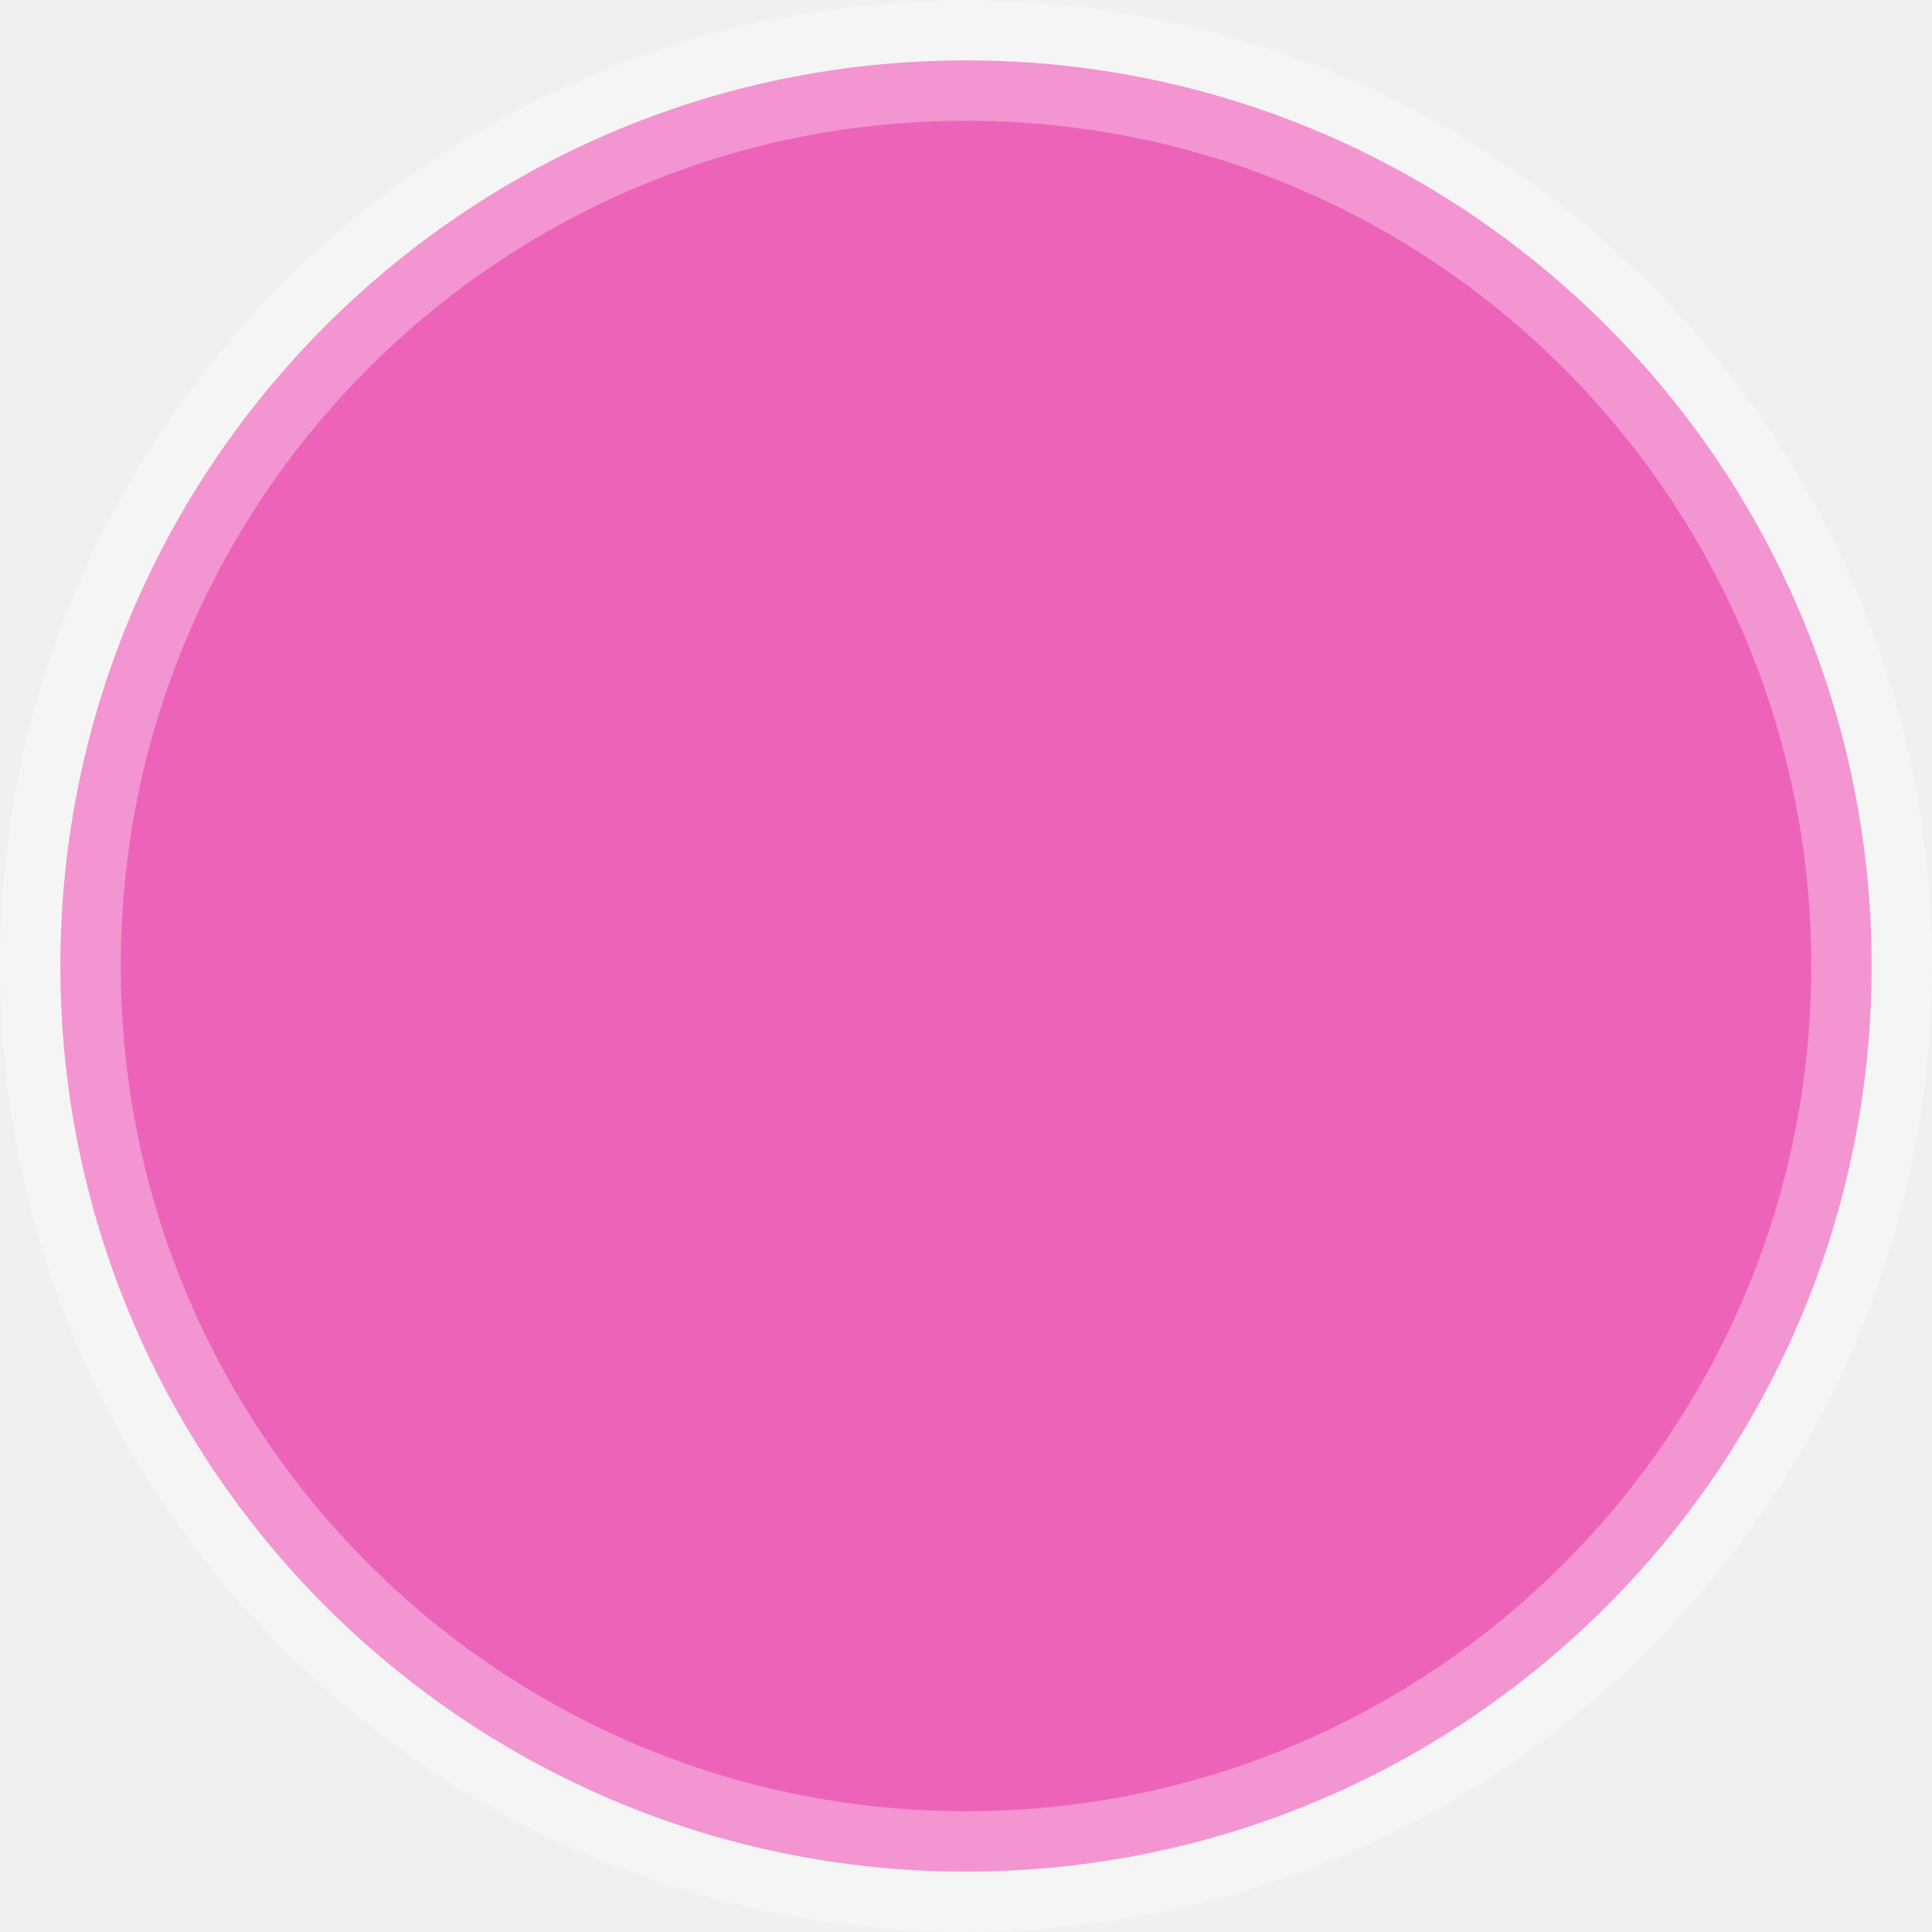
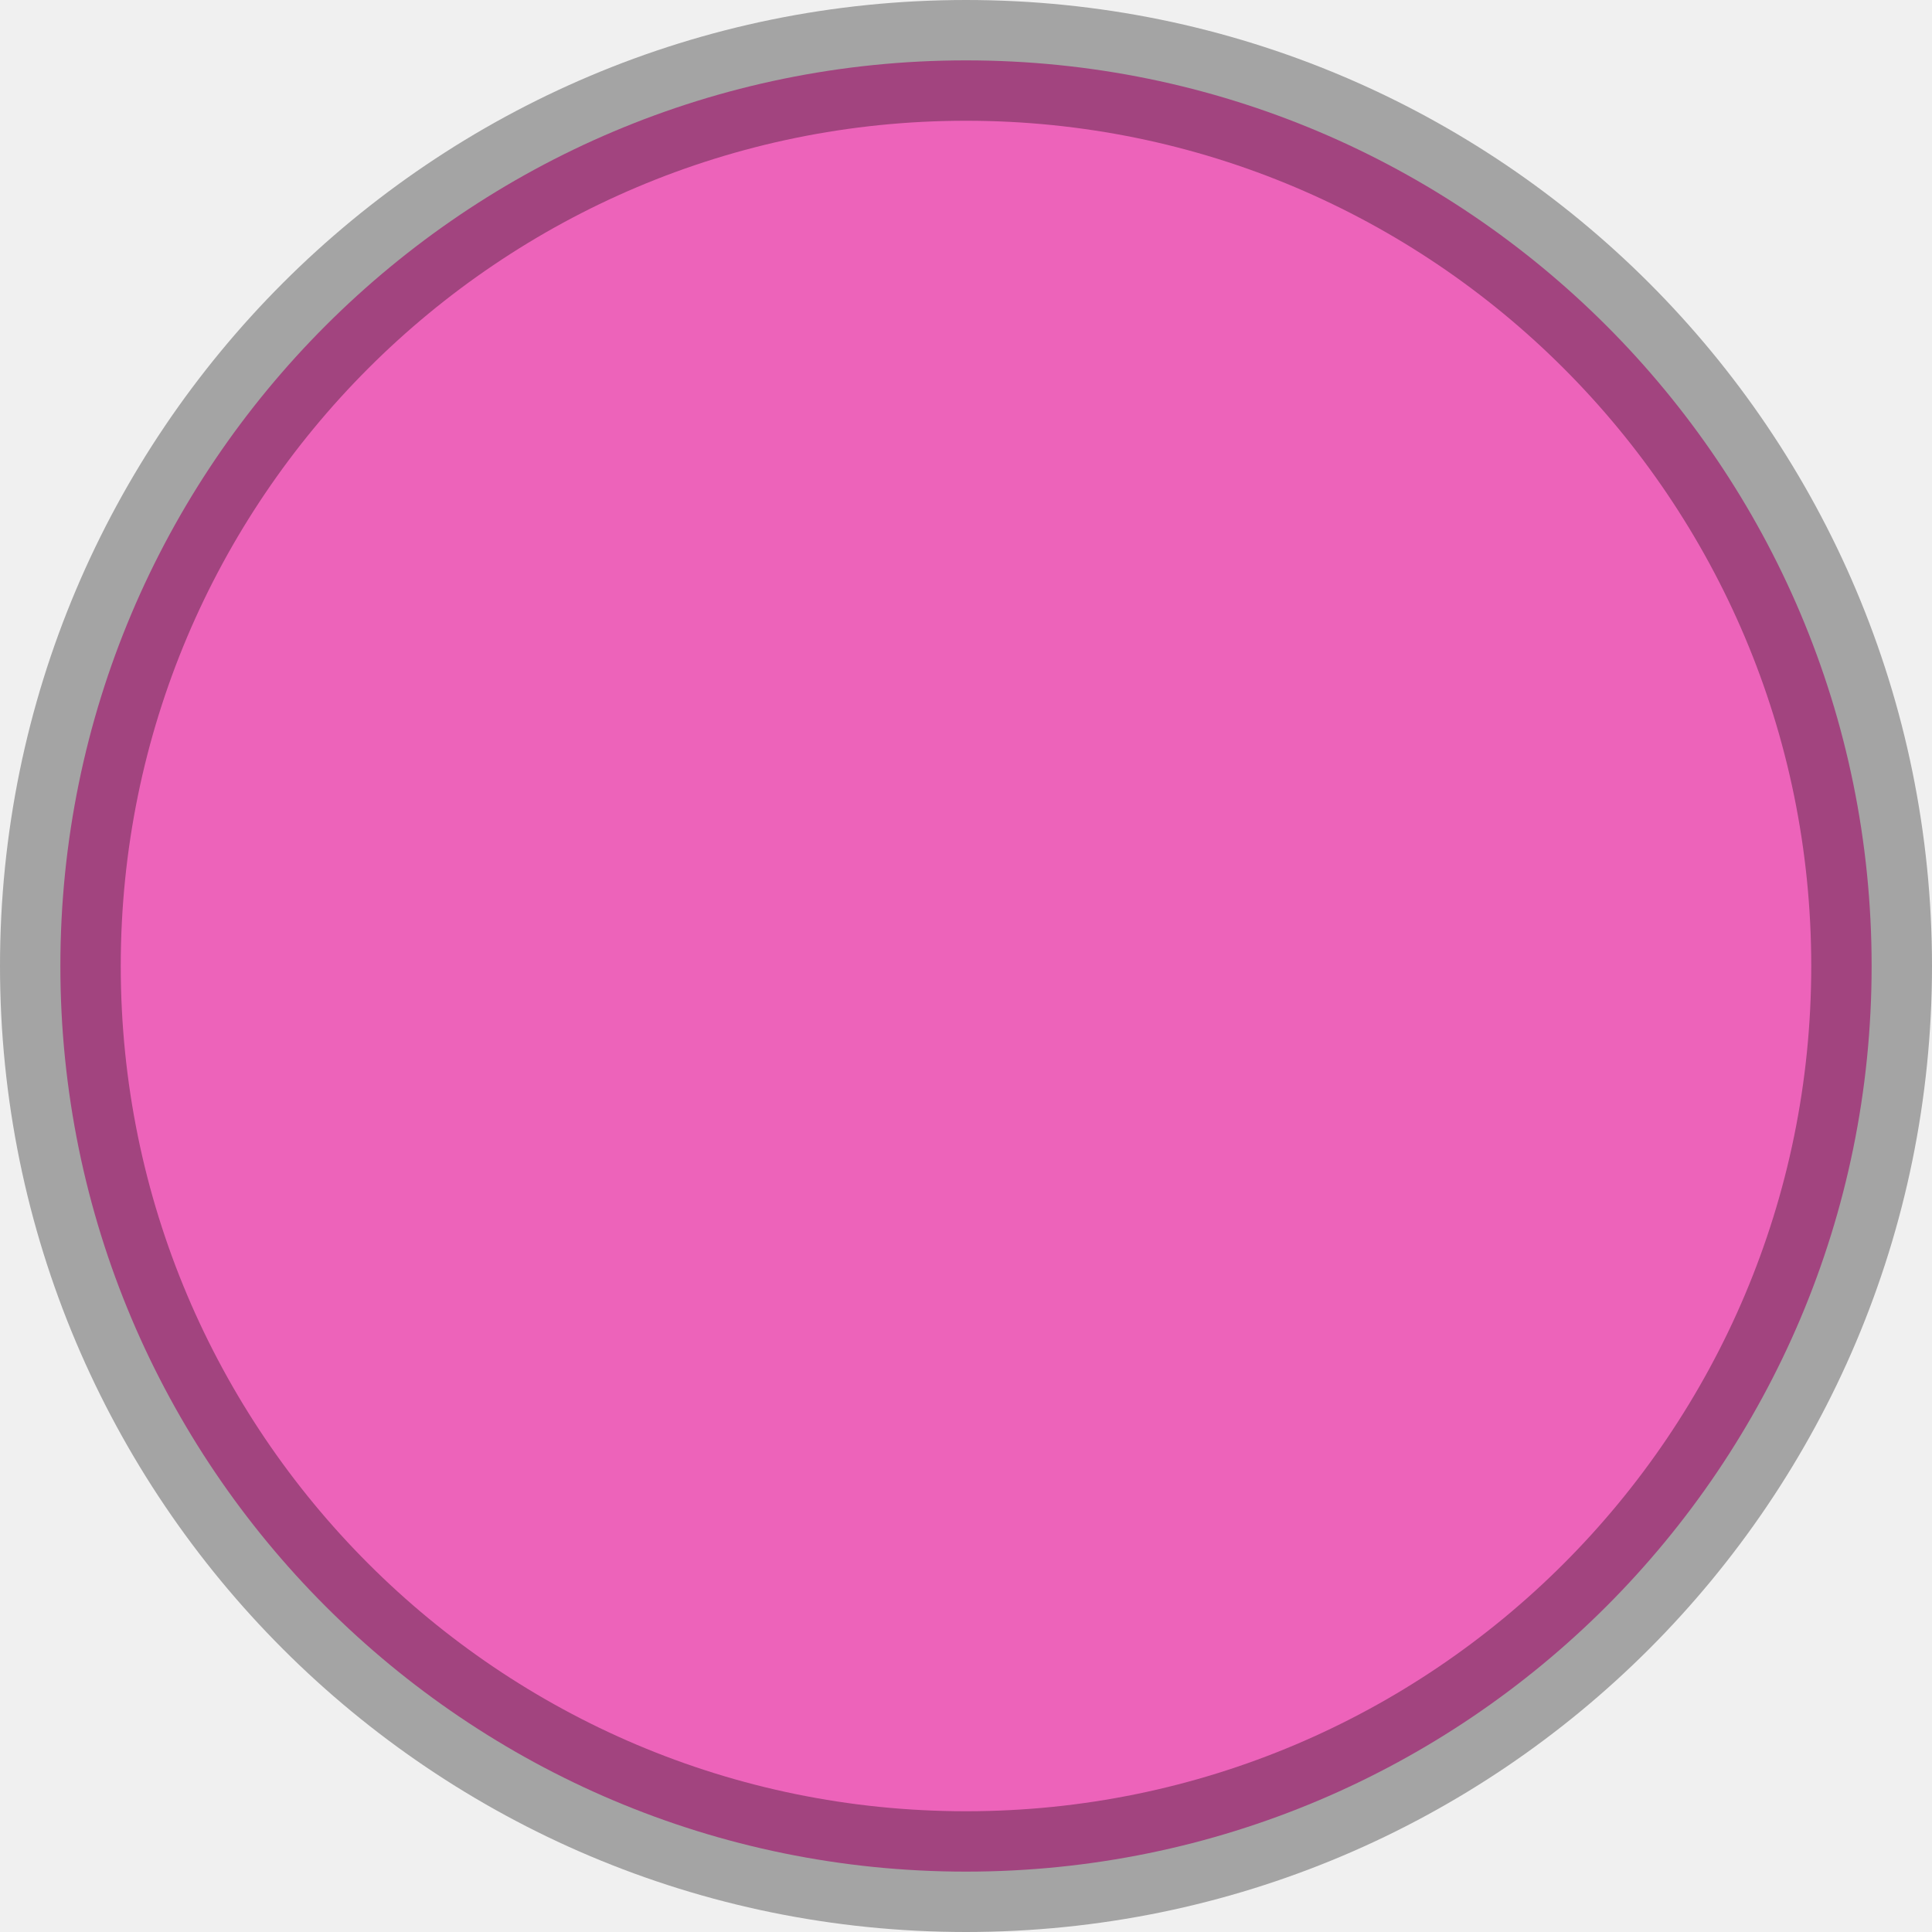
<svg xmlns="http://www.w3.org/2000/svg" width="48" height="48" viewBox="0 0 48 48" fill="none">
  <g clip-path="url(#clip0_6_2)">
-     <path d="M46.5 24C46.5 36.426 36.426 46.5 24 46.5C11.574 46.5 1.5 36.426 1.5 24C1.5 11.574 11.574 1.5 24 1.5C36.426 1.5 46.5 11.574 46.5 24Z" fill="#ED63BA" stroke="white" stroke-width="3" stroke-opacity="0.32" />
+     <path d="M46.5 24C46.5 36.426 36.426 46.5 24 46.5C11.574 46.5 1.5 36.426 1.5 24C1.5 11.574 11.574 1.5 24 1.5C36.426 1.5 46.5 11.574 46.5 24Z" fill="#ED63BA" stroke="black" stroke-width="3" stroke-opacity="0.32" />
  </g>
  <defs>
    <clipPath id="clip0_6_2">
      <rect width="48" height="48" fill="white" />
    </clipPath>
  </defs>
</svg>
